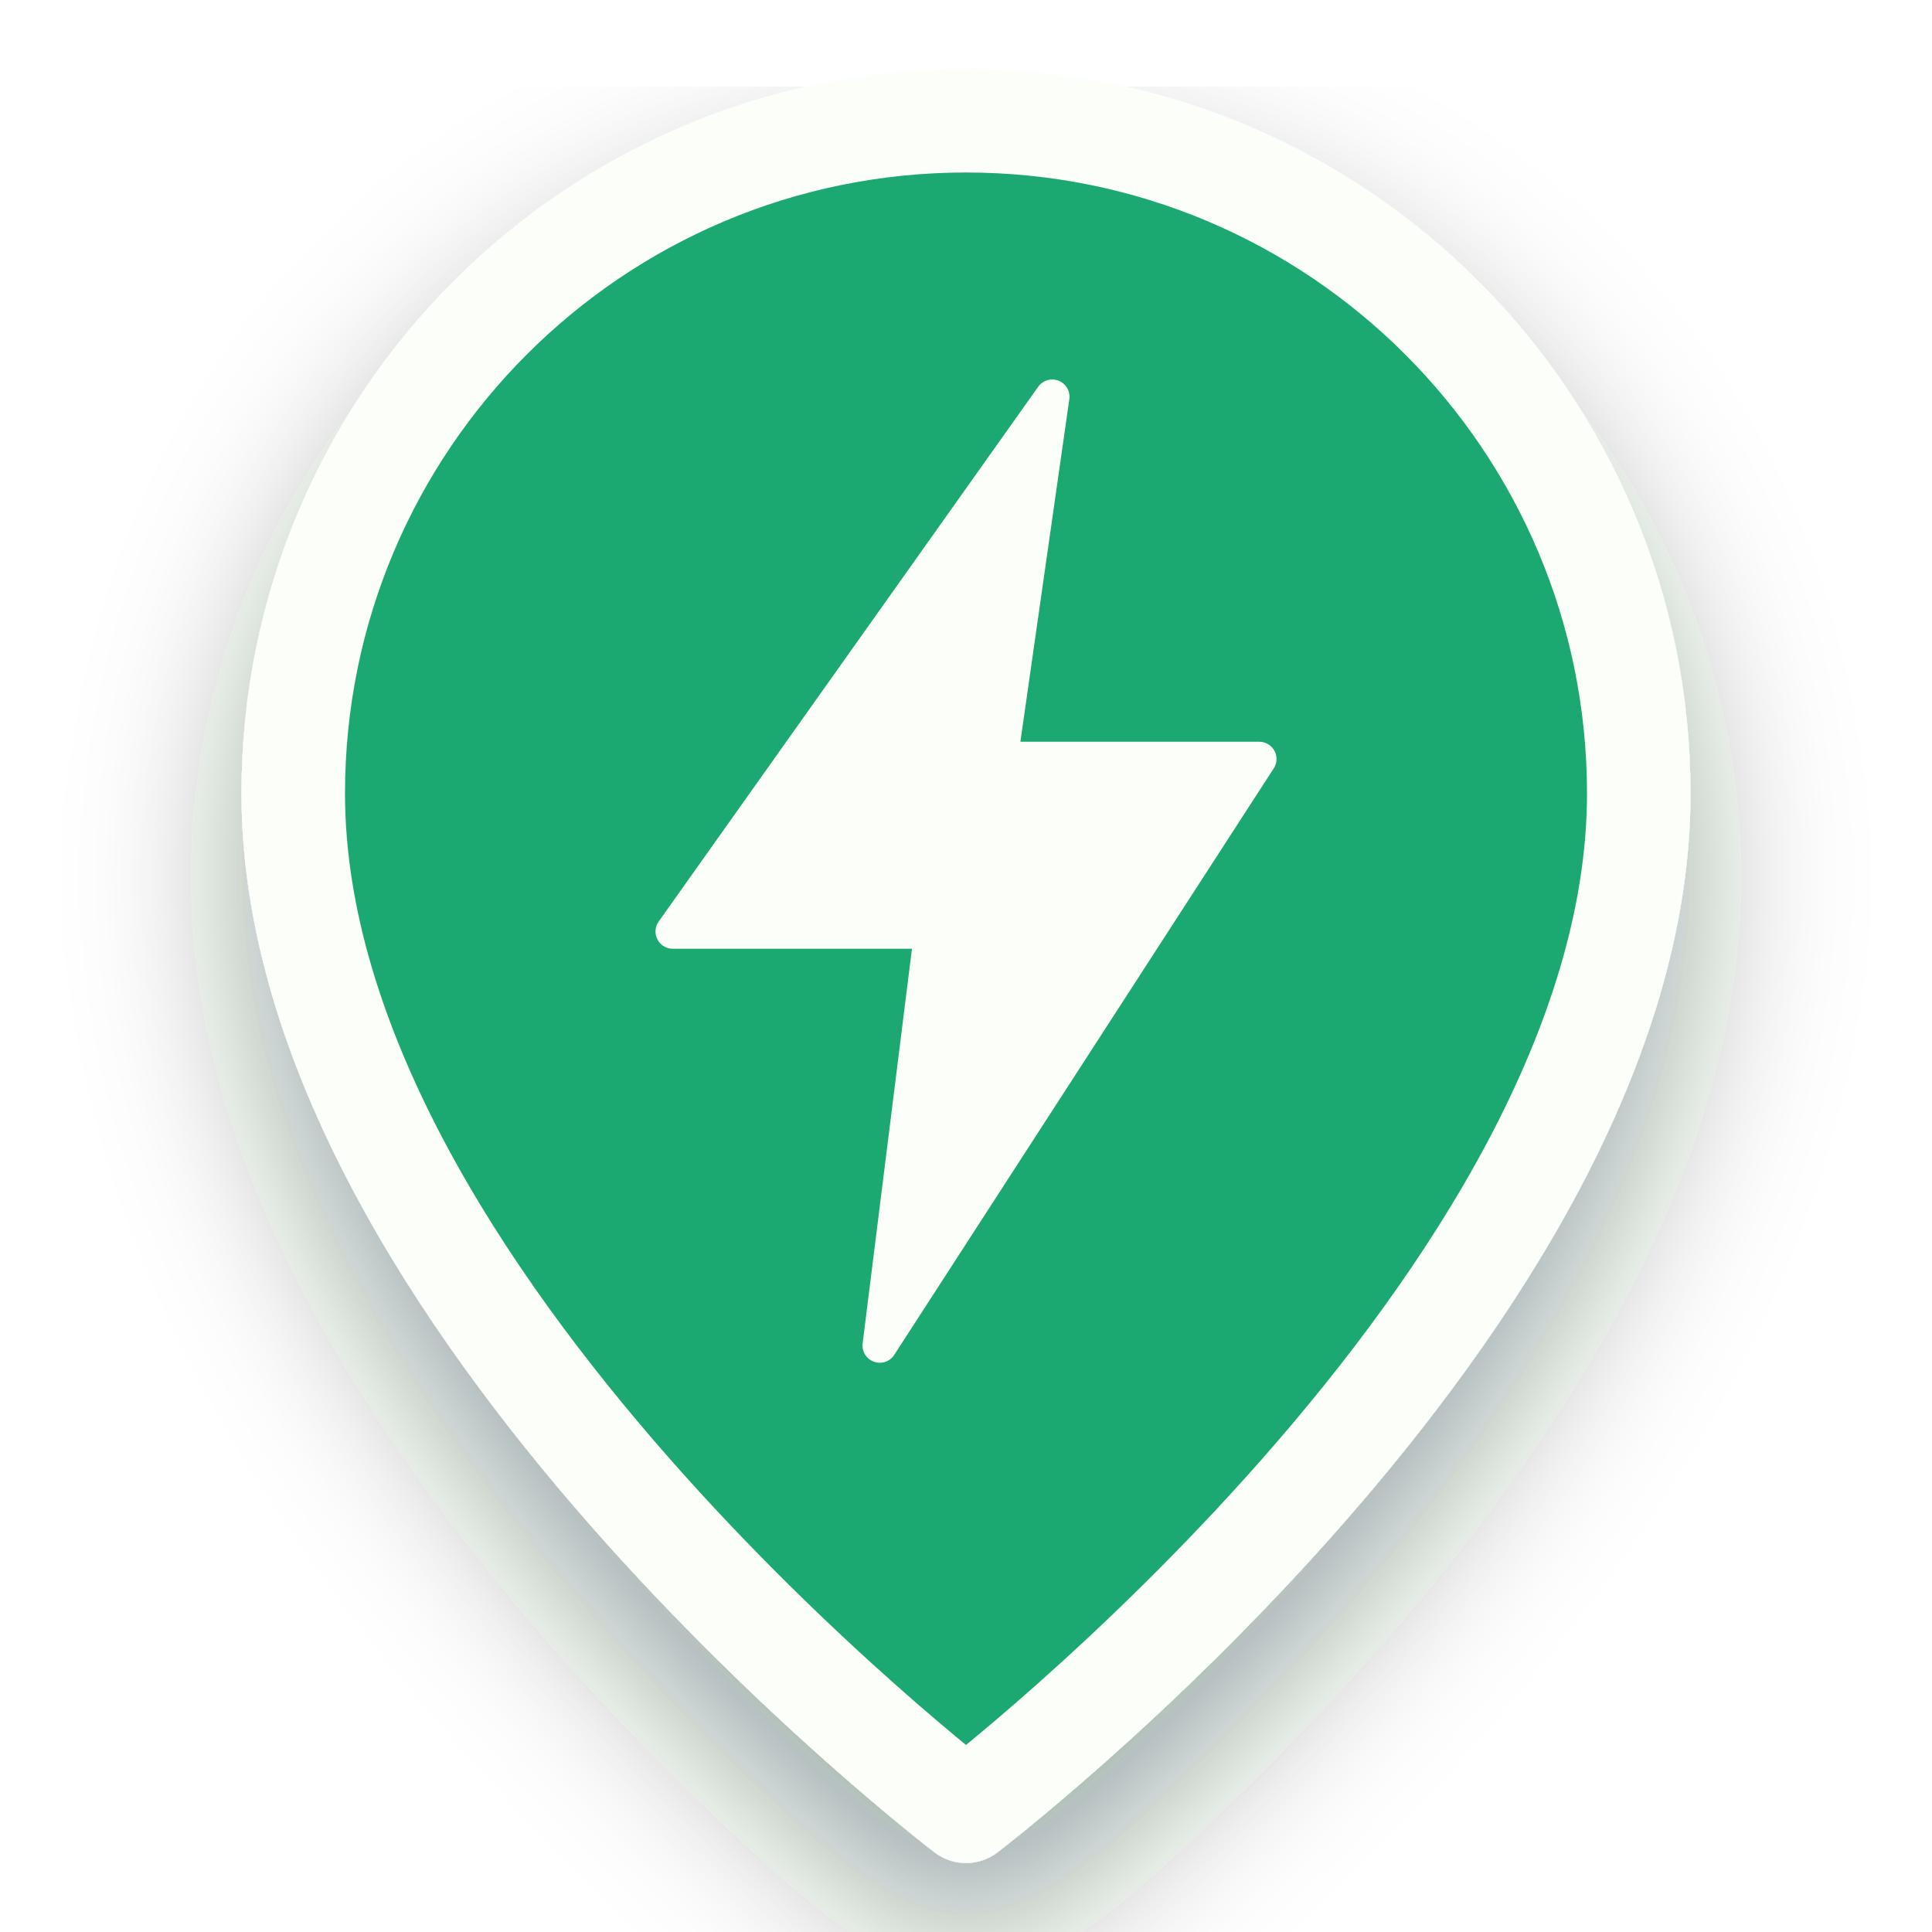
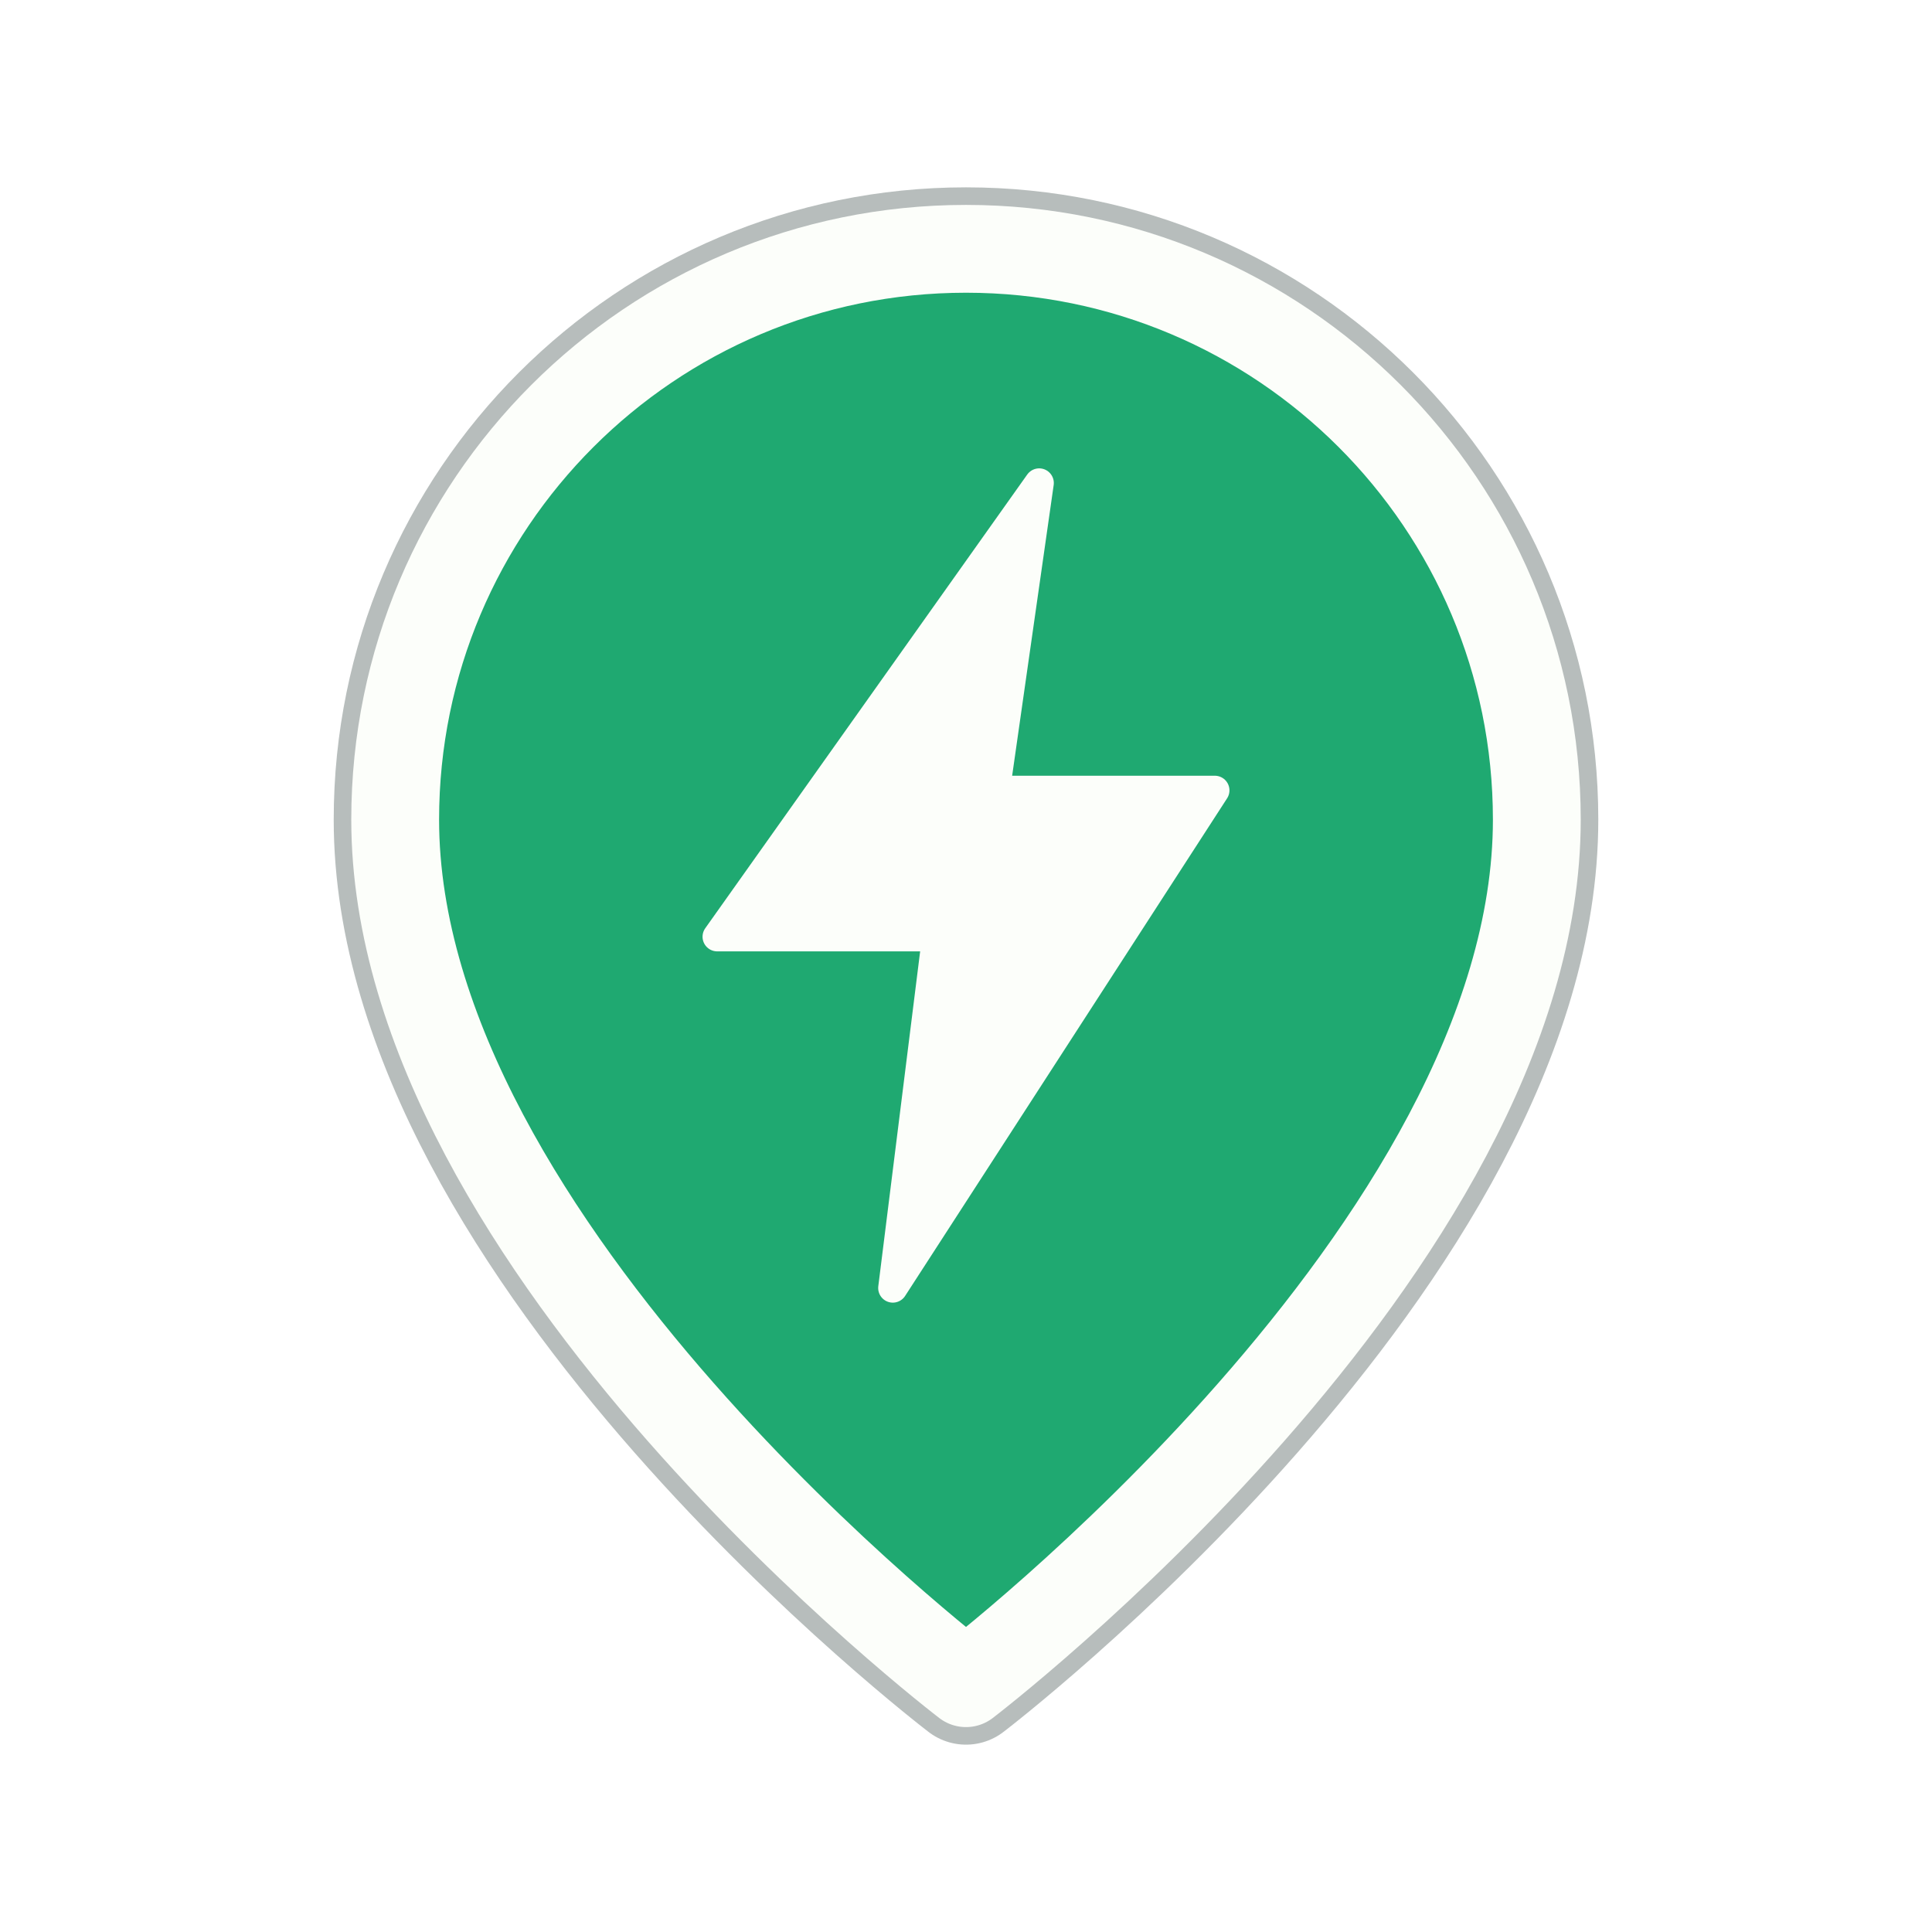
- <svg xmlns="http://www.w3.org/2000/svg" width="176" height="176" viewBox="0 0 56 56">
-   <defs>
-     <filter id="marker-shadow" x="0" y="0" width="56" height="56" filterUnits="userSpaceOnUse">
-       <feDropShadow dx="0" dy="2.5" stdDeviation="2.4" flood-color="#10221E" flood-opacity="0.38" />
-     </filter>
-   </defs>
-   <path d="M28 3.5C17.23 3.5 8.5 12.23 8.5 23c0 14.62 19.5 29.5 19.5 29.5S47.5 37.62 47.5 23C47.5 12.23 38.77 3.5 28 3.5Z" fill="#1FA971" stroke="#FCFEFA" stroke-width="3" stroke-linejoin="round" filter="url(#marker-shadow)" />
+ <svg xmlns="http://www.w3.org/2000/svg" width="208" height="208" viewBox="-5 -5 66 66">
+   <path d="M28 3.5C17.23 3.5 8.5 12.23 8.5 23c0 14.62 19.5 29.5 19.5 29.5S47.5 37.62 47.5 23C47.5 12.23 38.77 3.5 28 3.5Z" fill="#1FA971" stroke="#10221E" stroke-opacity="0.30" stroke-width="4.2" stroke-linejoin="round" />
+   <path d="M28 3.5C17.23 3.5 8.5 12.23 8.5 23c0 14.62 19.5 29.5 19.5 29.5S47.5 37.62 47.5 23C47.5 12.23 38.77 3.5 28 3.5Z" fill="#1FA971" stroke="#FCFEFA" stroke-width="3" stroke-linejoin="round" />
  <path d="M30.5 11.5 19.5 27H27l-1.5 12 11-17H29l1.5-10.5Z" fill="#FCFEFA" stroke="#FCFEFA" stroke-linejoin="round" />
</svg>
